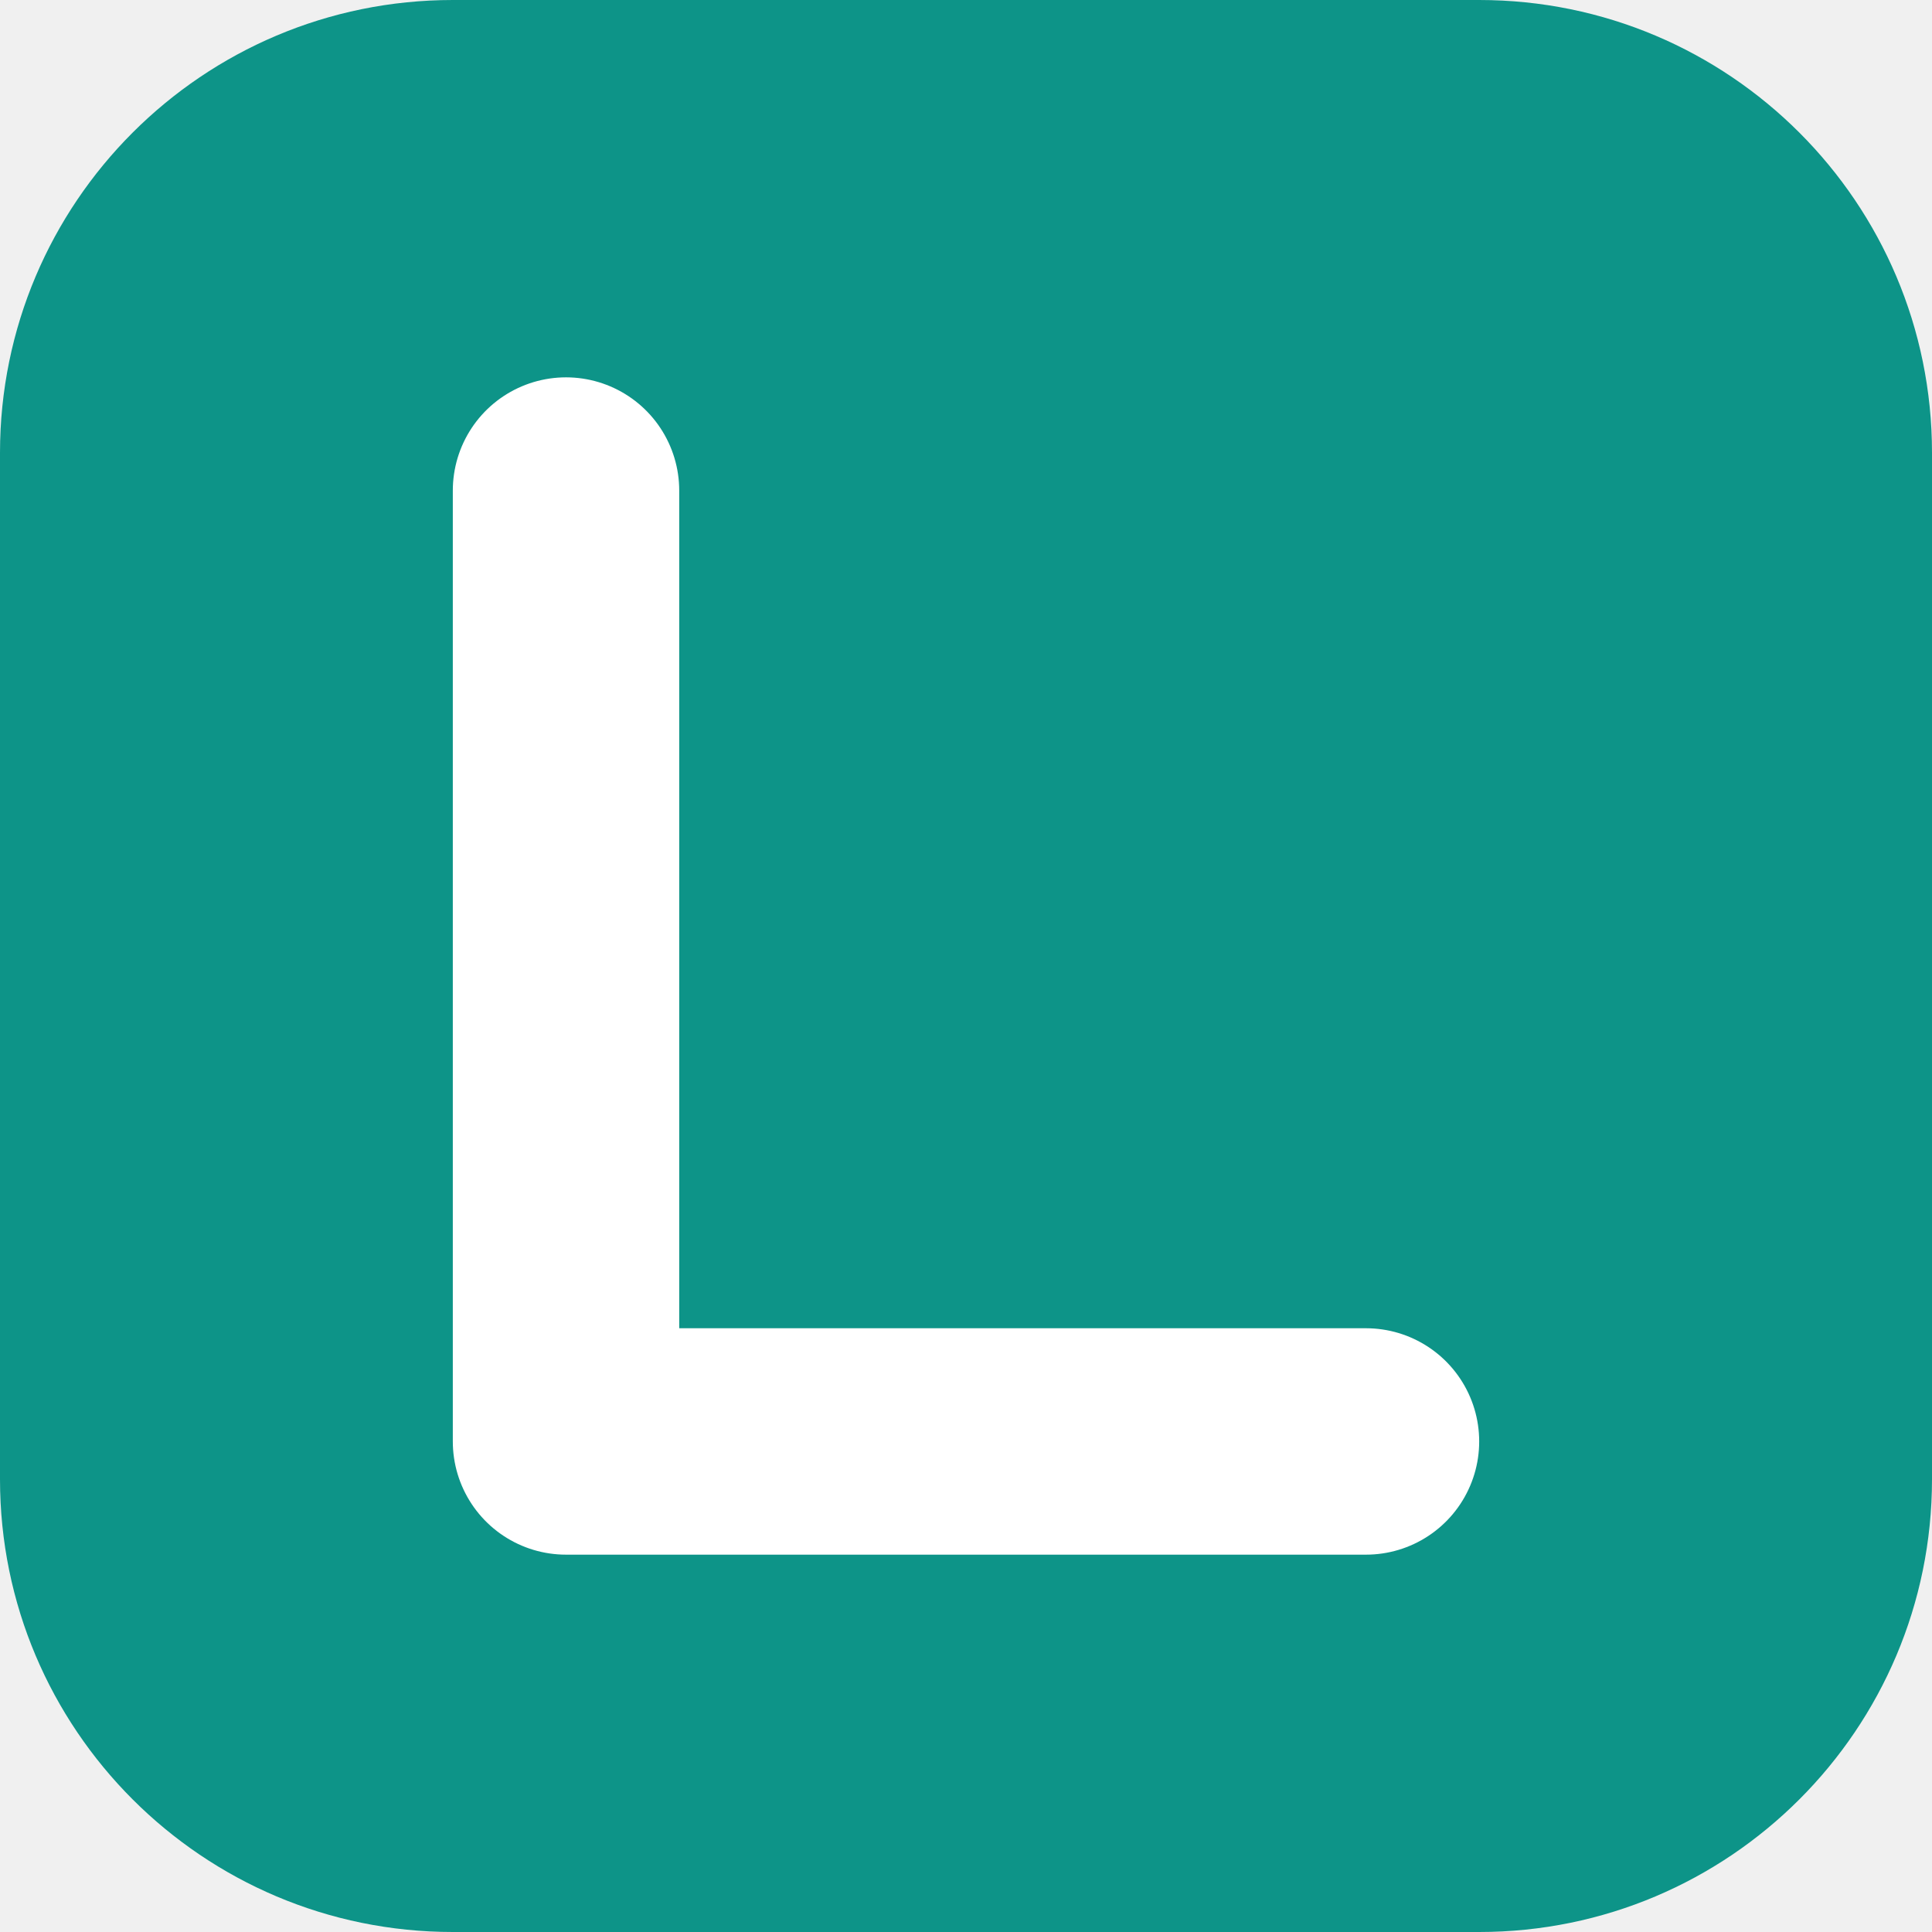
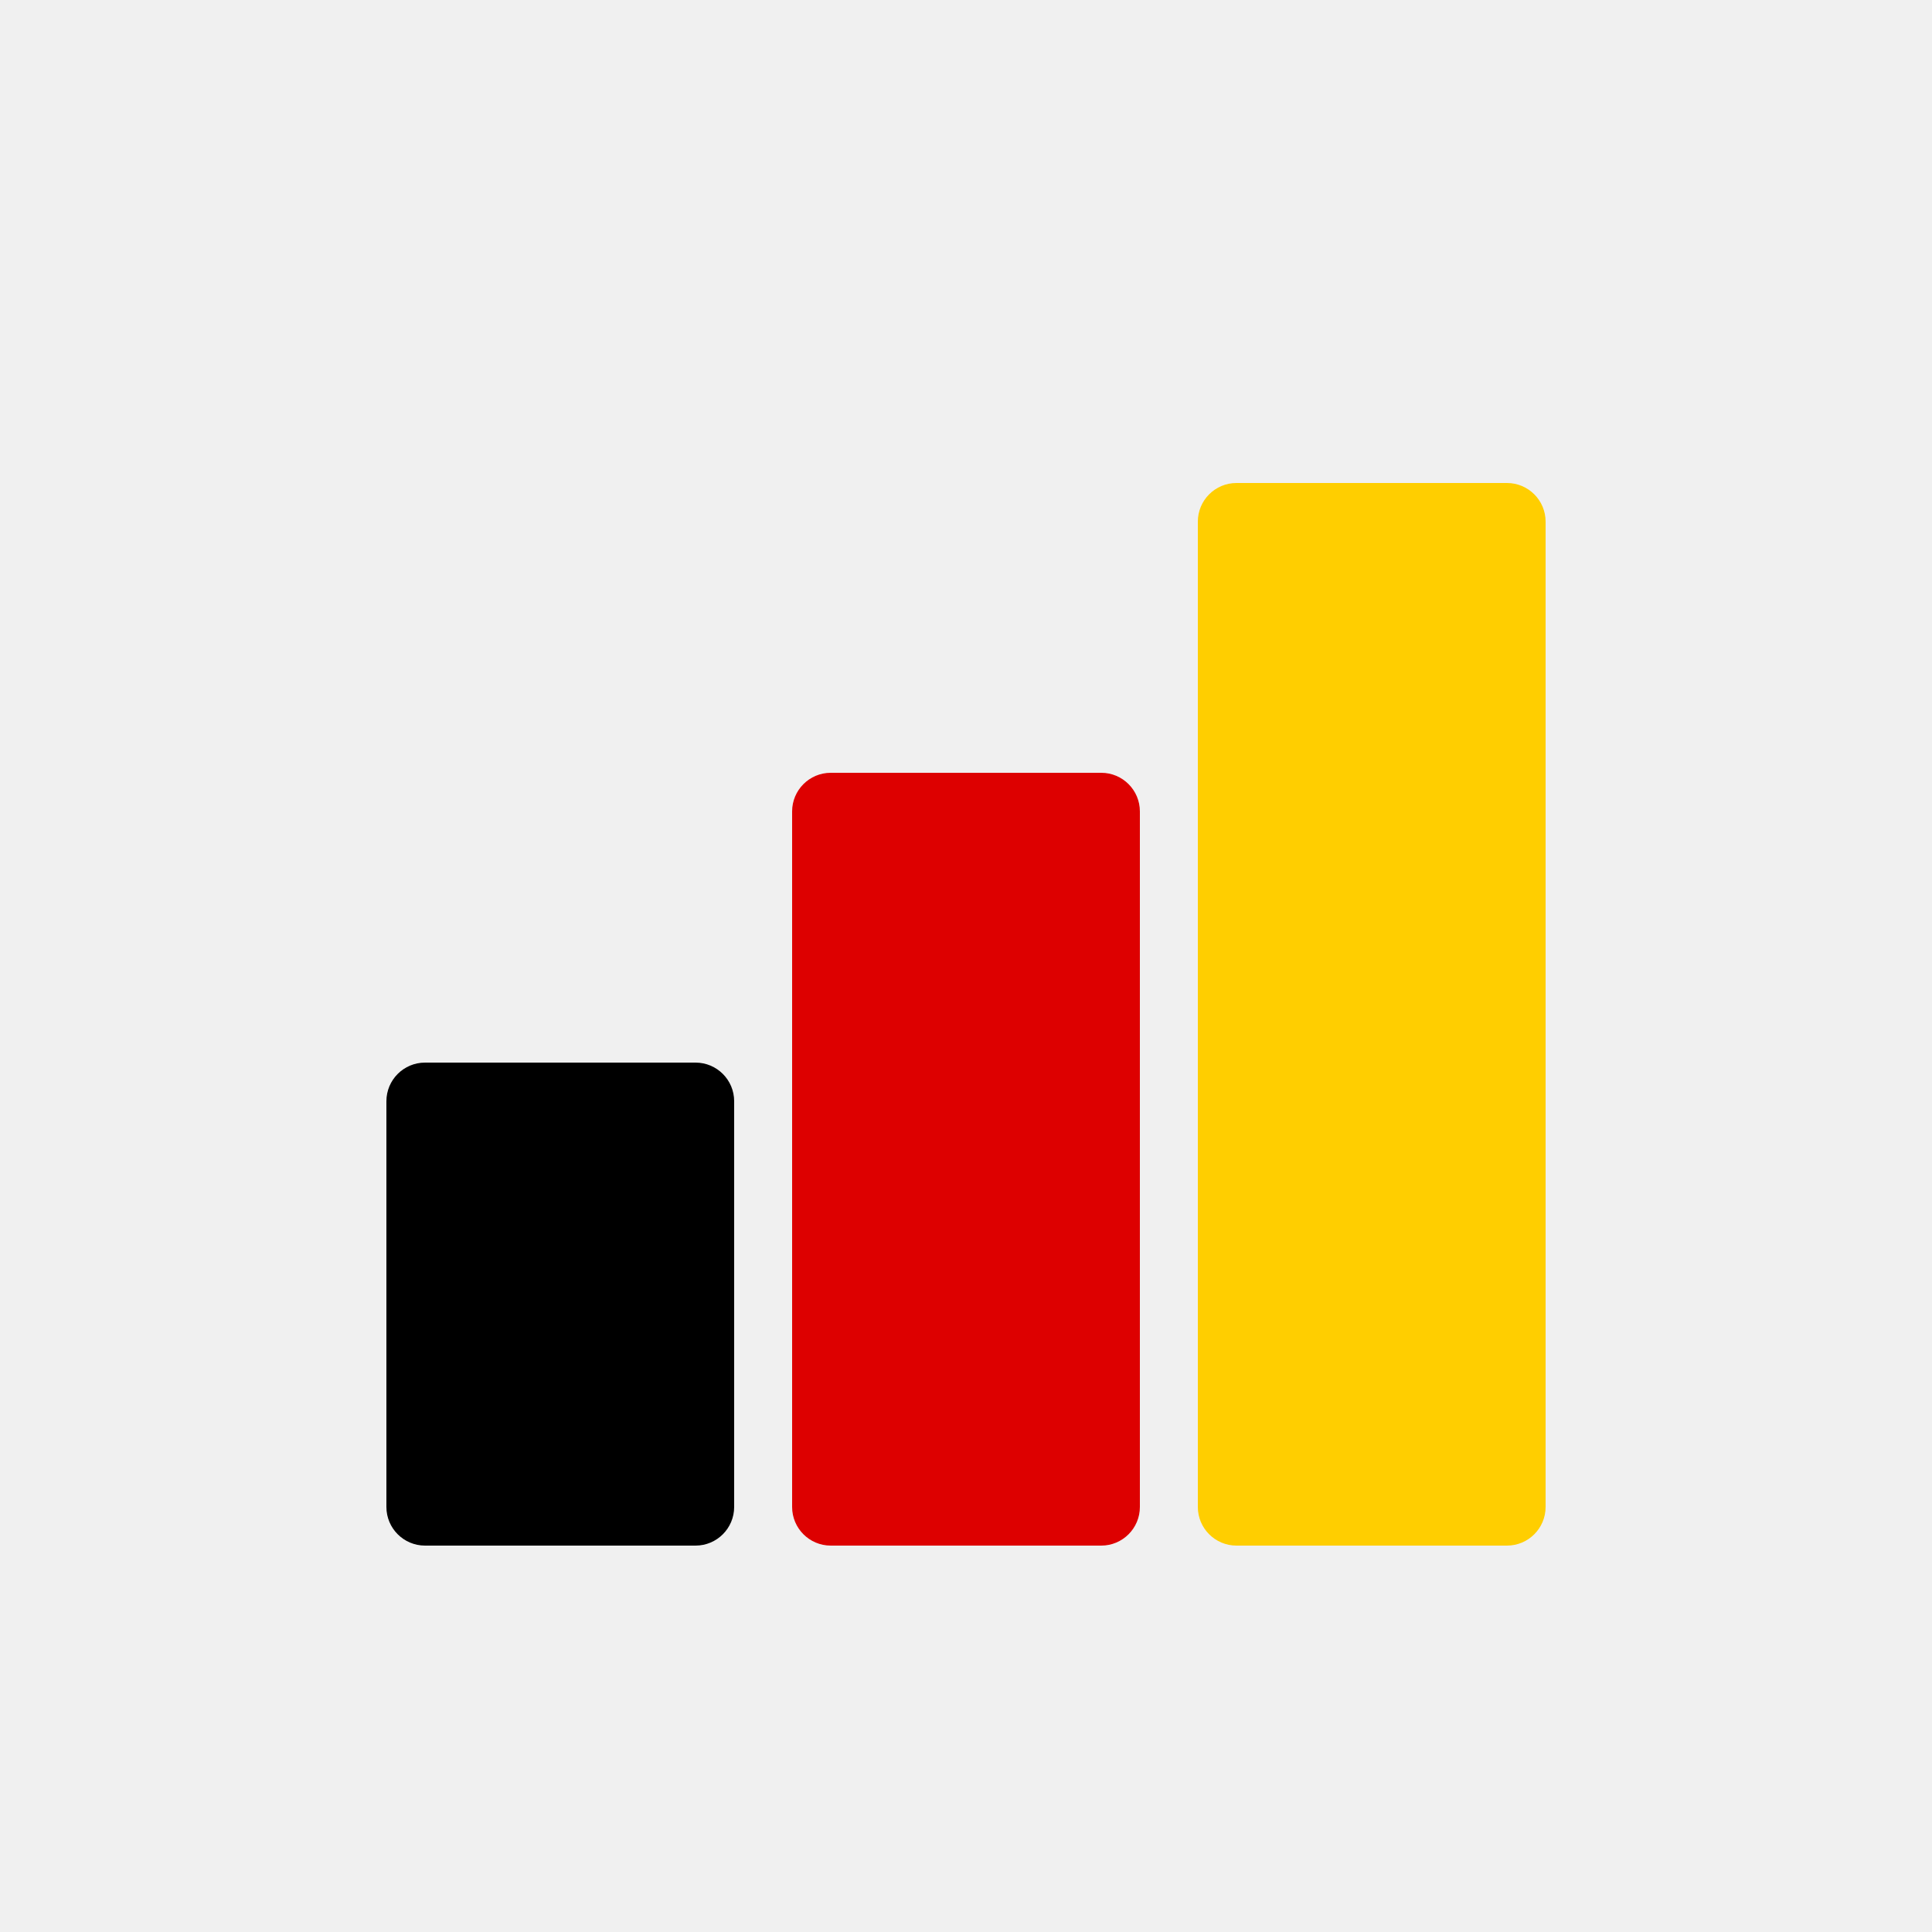
- <svg xmlns="http://www.w3.org/2000/svg" width="512" height="512" viewBox="0 0 512 512">
-   <rect width="512" height="512" rx="120" fill="#0D9488" />
-   <path d="M150 130 V382 H362" stroke="white" stroke-width="60" fill="none" stroke-linecap="round" stroke-linejoin="round" />
+ <svg xmlns="http://www.w3.org/2000/svg" viewBox="0 0 100 100" fill="none">
+   <rect x="20" y="55" width="18" height="25" rx="2" fill="#000000" />
+   <rect x="41" y="40" width="18" height="40" rx="2" fill="#DD0000" />
+   <rect x="62" y="25" width="18" height="55" rx="2" fill="#FFCE00" />
</svg>
